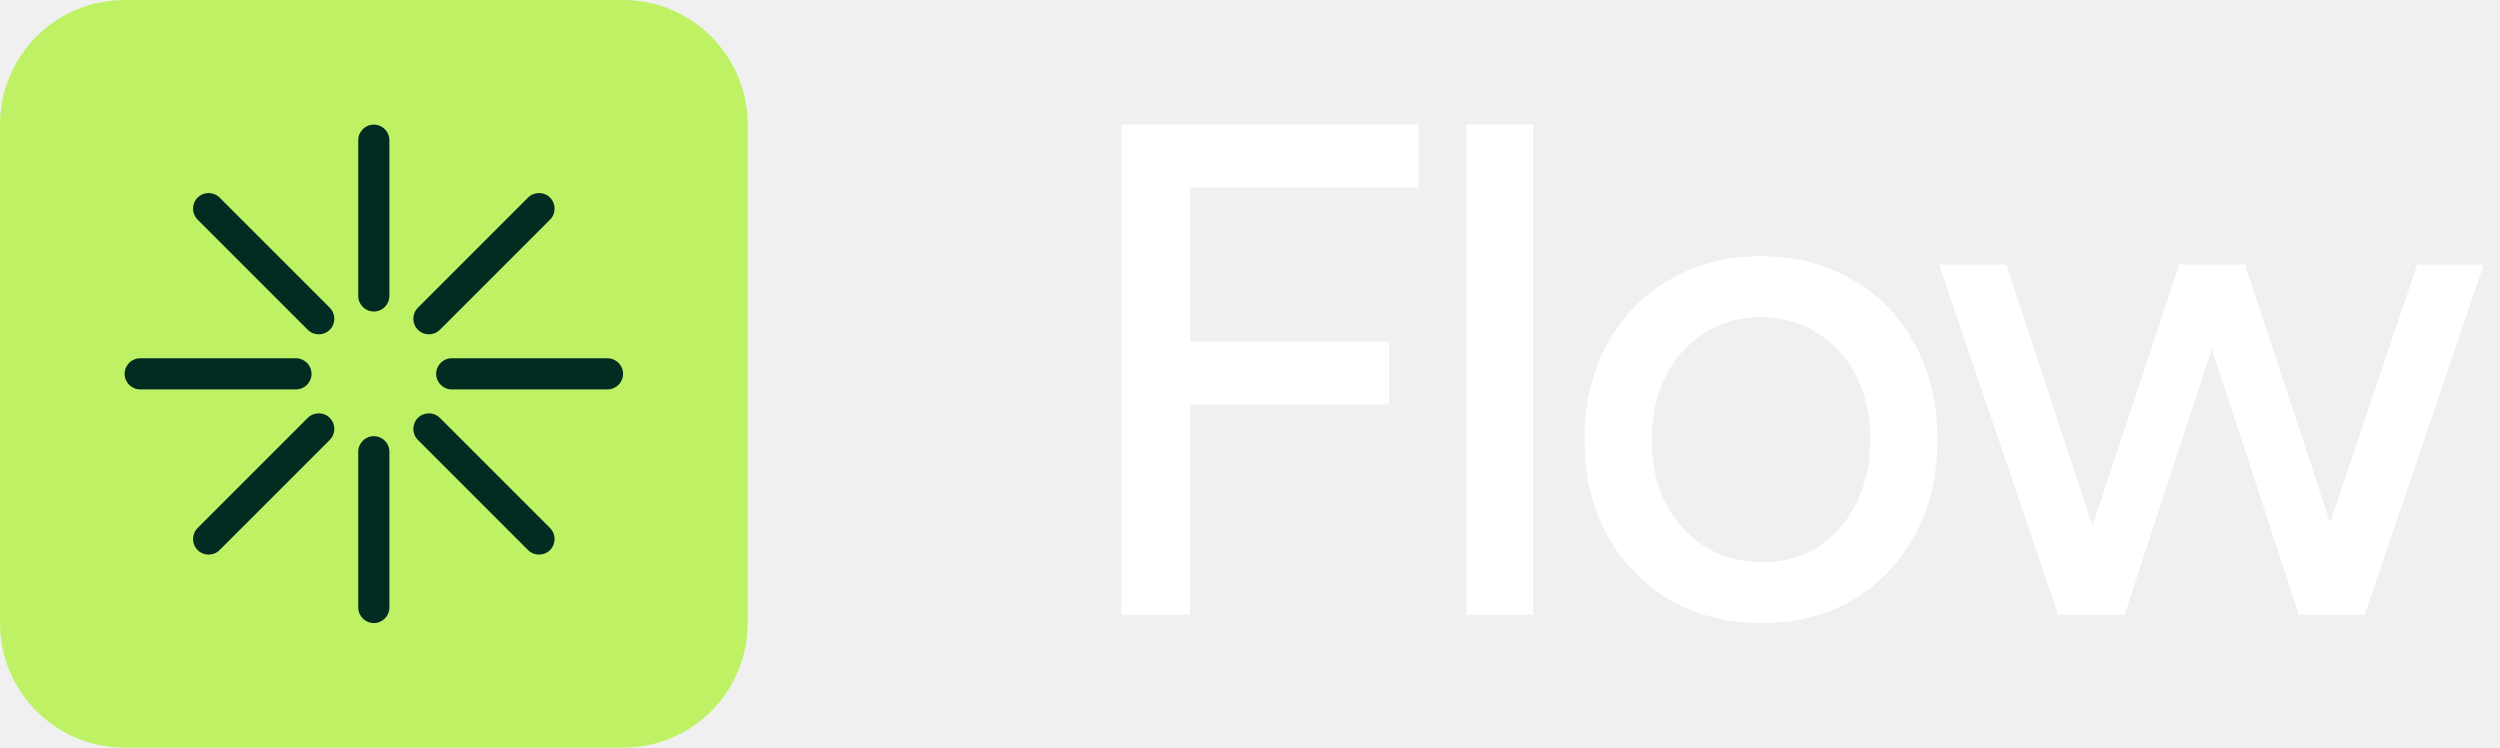
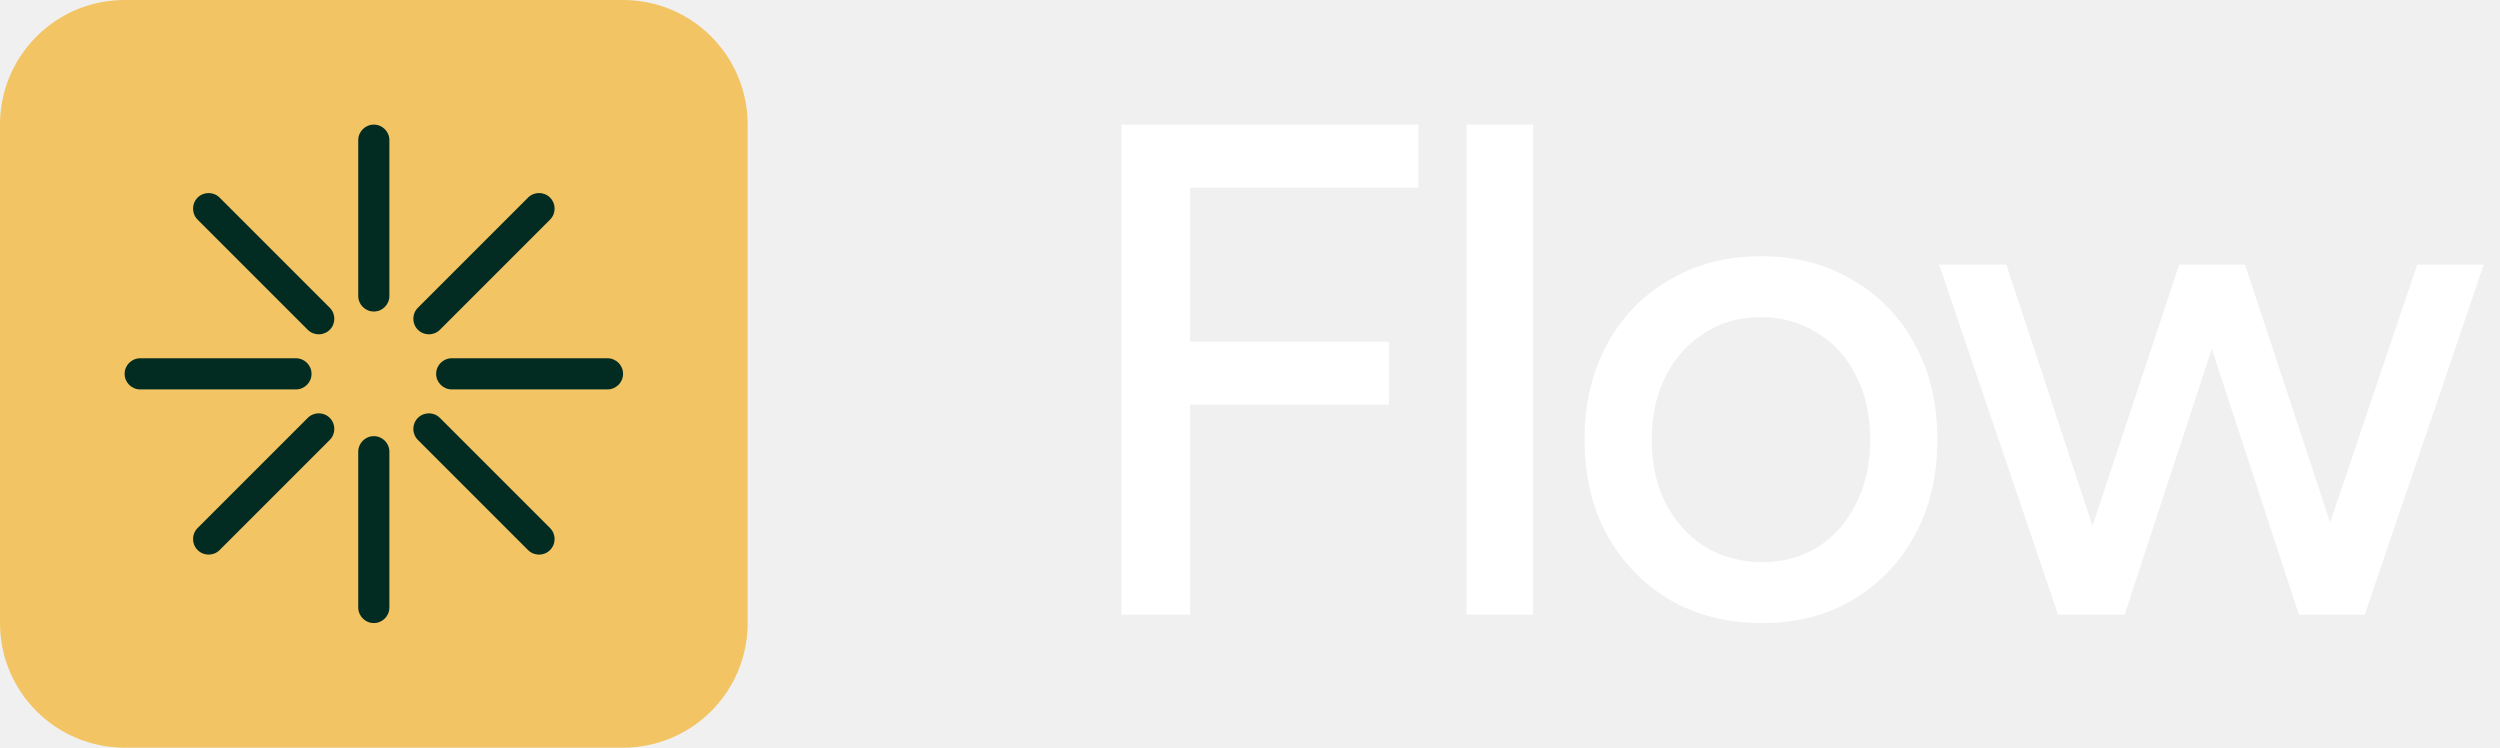
<svg xmlns="http://www.w3.org/2000/svg" width="107" height="32" viewBox="0 0 107 32" fill="none">
-   <path d="M0 5.333C0 2.388 2.388 0 5.333 0H26.667C29.612 0 32 2.388 32 5.333V26.667C32 29.612 29.612 32 26.667 32H5.333C2.388 32 0 29.612 0 26.667V5.333Z" fill="#BEF264" />
+   <path d="M0 5.333C0 2.388 2.388 0 5.333 0H26.667C29.612 0 32 2.388 32 5.333V26.667C32 29.612 29.612 32 26.667 32H5.333C2.388 32 0 29.612 0 26.667V5.333Z" fill="#f2c464" />
  <rect x="15.333" y="5.333" width="1.333" height="8" rx="0.667" fill="#022C22" />
  <rect x="15.333" y="18.667" width="1.333" height="8" rx="0.667" fill="#022C22" />
  <rect x="23.071" y="7.986" width="1.333" height="8" rx="0.667" transform="rotate(45 23.071 7.98608)" fill="#022C22" />
  <rect x="13.643" y="17.414" width="1.333" height="8" rx="0.667" transform="rotate(45 13.6429 17.4141)" fill="#022C22" />
  <rect x="18.667" y="16.667" width="1.333" height="8" rx="0.667" transform="rotate(-90 18.6668 16.6667)" fill="#022C22" />
  <rect x="5.333" y="16.667" width="1.333" height="8" rx="0.667" transform="rotate(-90 5.33342 16.6667)" fill="#022C22" />
  <rect x="17.414" y="18.357" width="1.333" height="8" rx="0.667" transform="rotate(-45 17.4142 18.357)" fill="#022C22" />
  <rect x="7.986" y="8.929" width="1.333" height="8" rx="0.667" transform="rotate(-45 7.98621 8.92889)" fill="#022C22" />
  <path d="M48 26.307V5.333H50.936V26.307H48ZM50.547 17.318V14.622H59.446V17.318H50.547ZM50.547 8.03V5.333H60.704V8.03H50.547Z" fill="white" />
  <path d="M62.769 26.307V5.333H65.615V26.307H62.769Z" fill="white" />
  <path d="M75.43 26.667C73.931 26.667 72.613 26.337 71.475 25.678C70.336 24.999 69.437 24.07 68.778 22.891C68.139 21.713 67.819 20.355 67.819 18.817C67.819 17.278 68.139 15.92 68.778 14.742C69.417 13.563 70.306 12.644 71.445 11.985C72.583 11.306 73.891 10.966 75.37 10.966C76.848 10.966 78.156 11.306 79.295 11.985C80.433 12.644 81.322 13.563 81.961 14.742C82.601 15.92 82.92 17.278 82.92 18.817C82.92 20.355 82.601 21.713 81.961 22.891C81.322 24.07 80.433 24.999 79.295 25.678C78.176 26.337 76.888 26.667 75.43 26.667ZM75.43 24.06C76.328 24.06 77.127 23.84 77.826 23.401C78.526 22.941 79.065 22.322 79.445 21.543C79.844 20.764 80.044 19.855 80.044 18.817C80.044 17.778 79.844 16.869 79.445 16.09C79.065 15.311 78.516 14.702 77.797 14.262C77.078 13.803 76.269 13.573 75.37 13.573C74.451 13.573 73.642 13.803 72.943 14.262C72.243 14.702 71.694 15.311 71.295 16.09C70.895 16.869 70.695 17.778 70.695 18.817C70.695 19.855 70.895 20.764 71.295 21.543C71.694 22.322 72.254 22.941 72.973 23.401C73.692 23.84 74.511 24.06 75.43 24.06Z" fill="white" />
  <path d="M98.394 26.307L103.458 11.326H106.305L101.211 26.307H98.394ZM88.297 26.307L93.271 11.326H95.848L90.934 26.307H88.297ZM88.087 26.307L82.994 11.326H85.87L90.814 26.307H88.087ZM98.394 26.307L93.481 11.326H96.087L101.031 26.307H98.394Z" fill="white" />
</svg>
